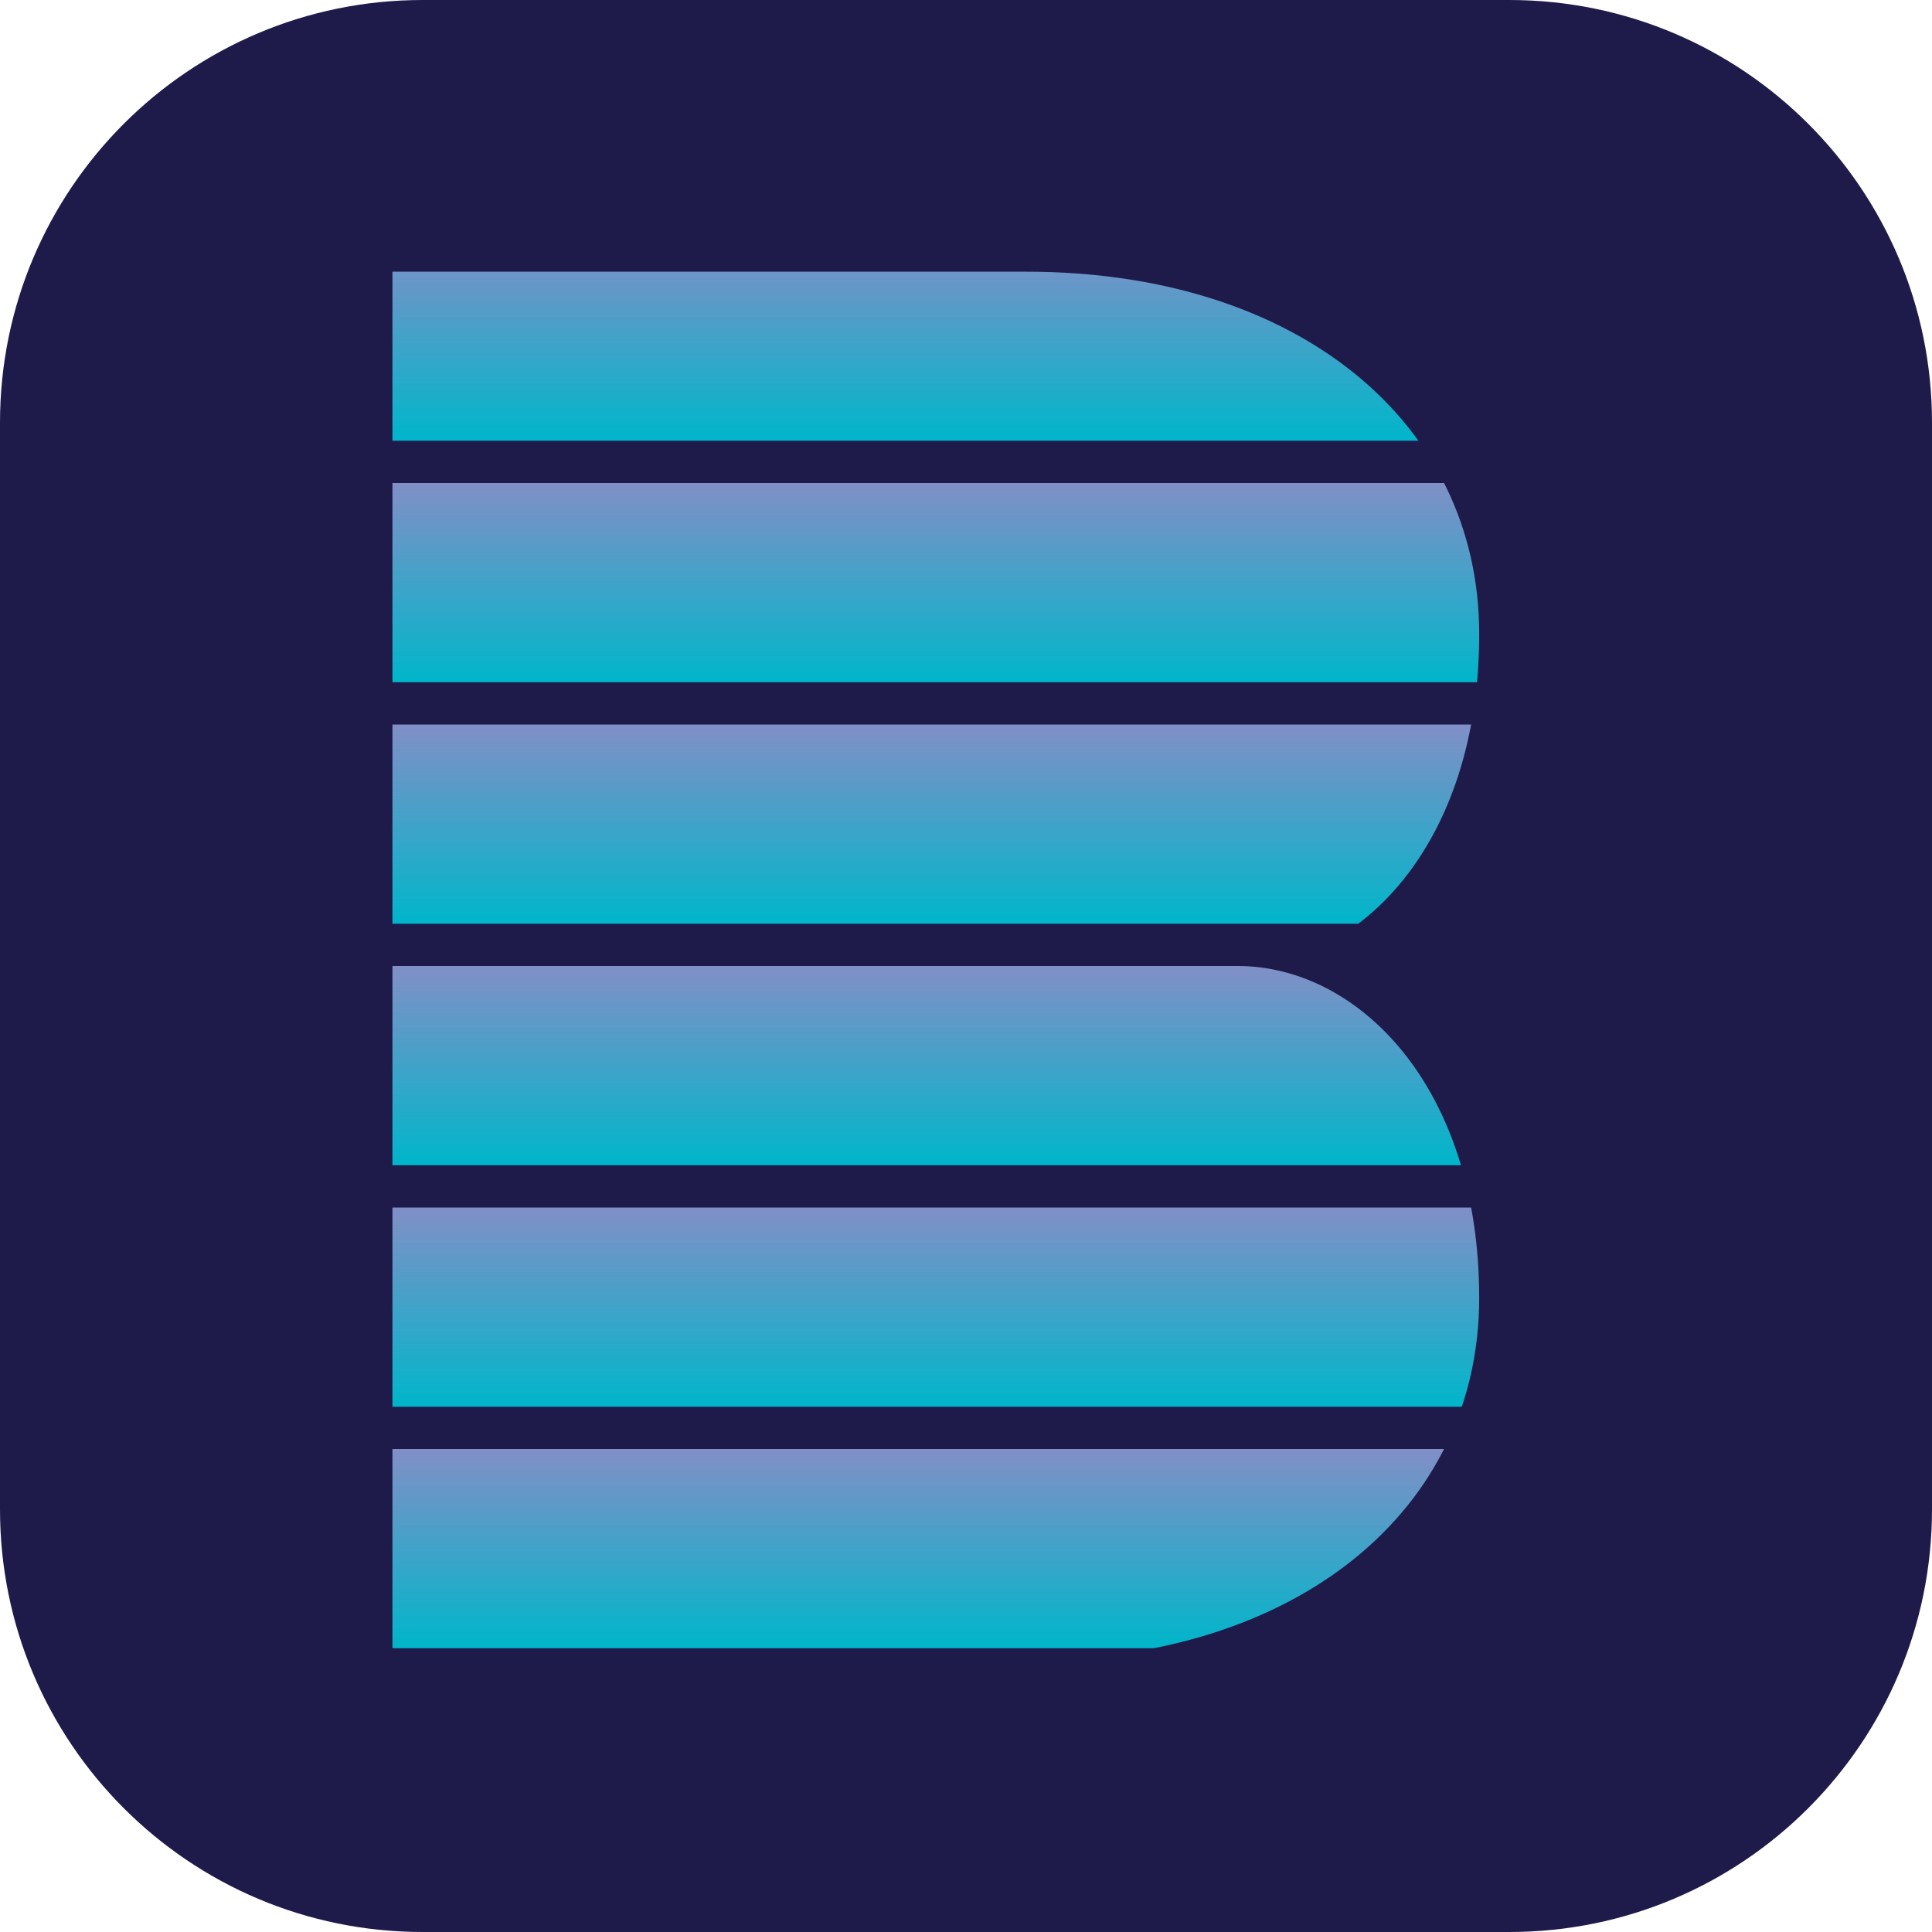
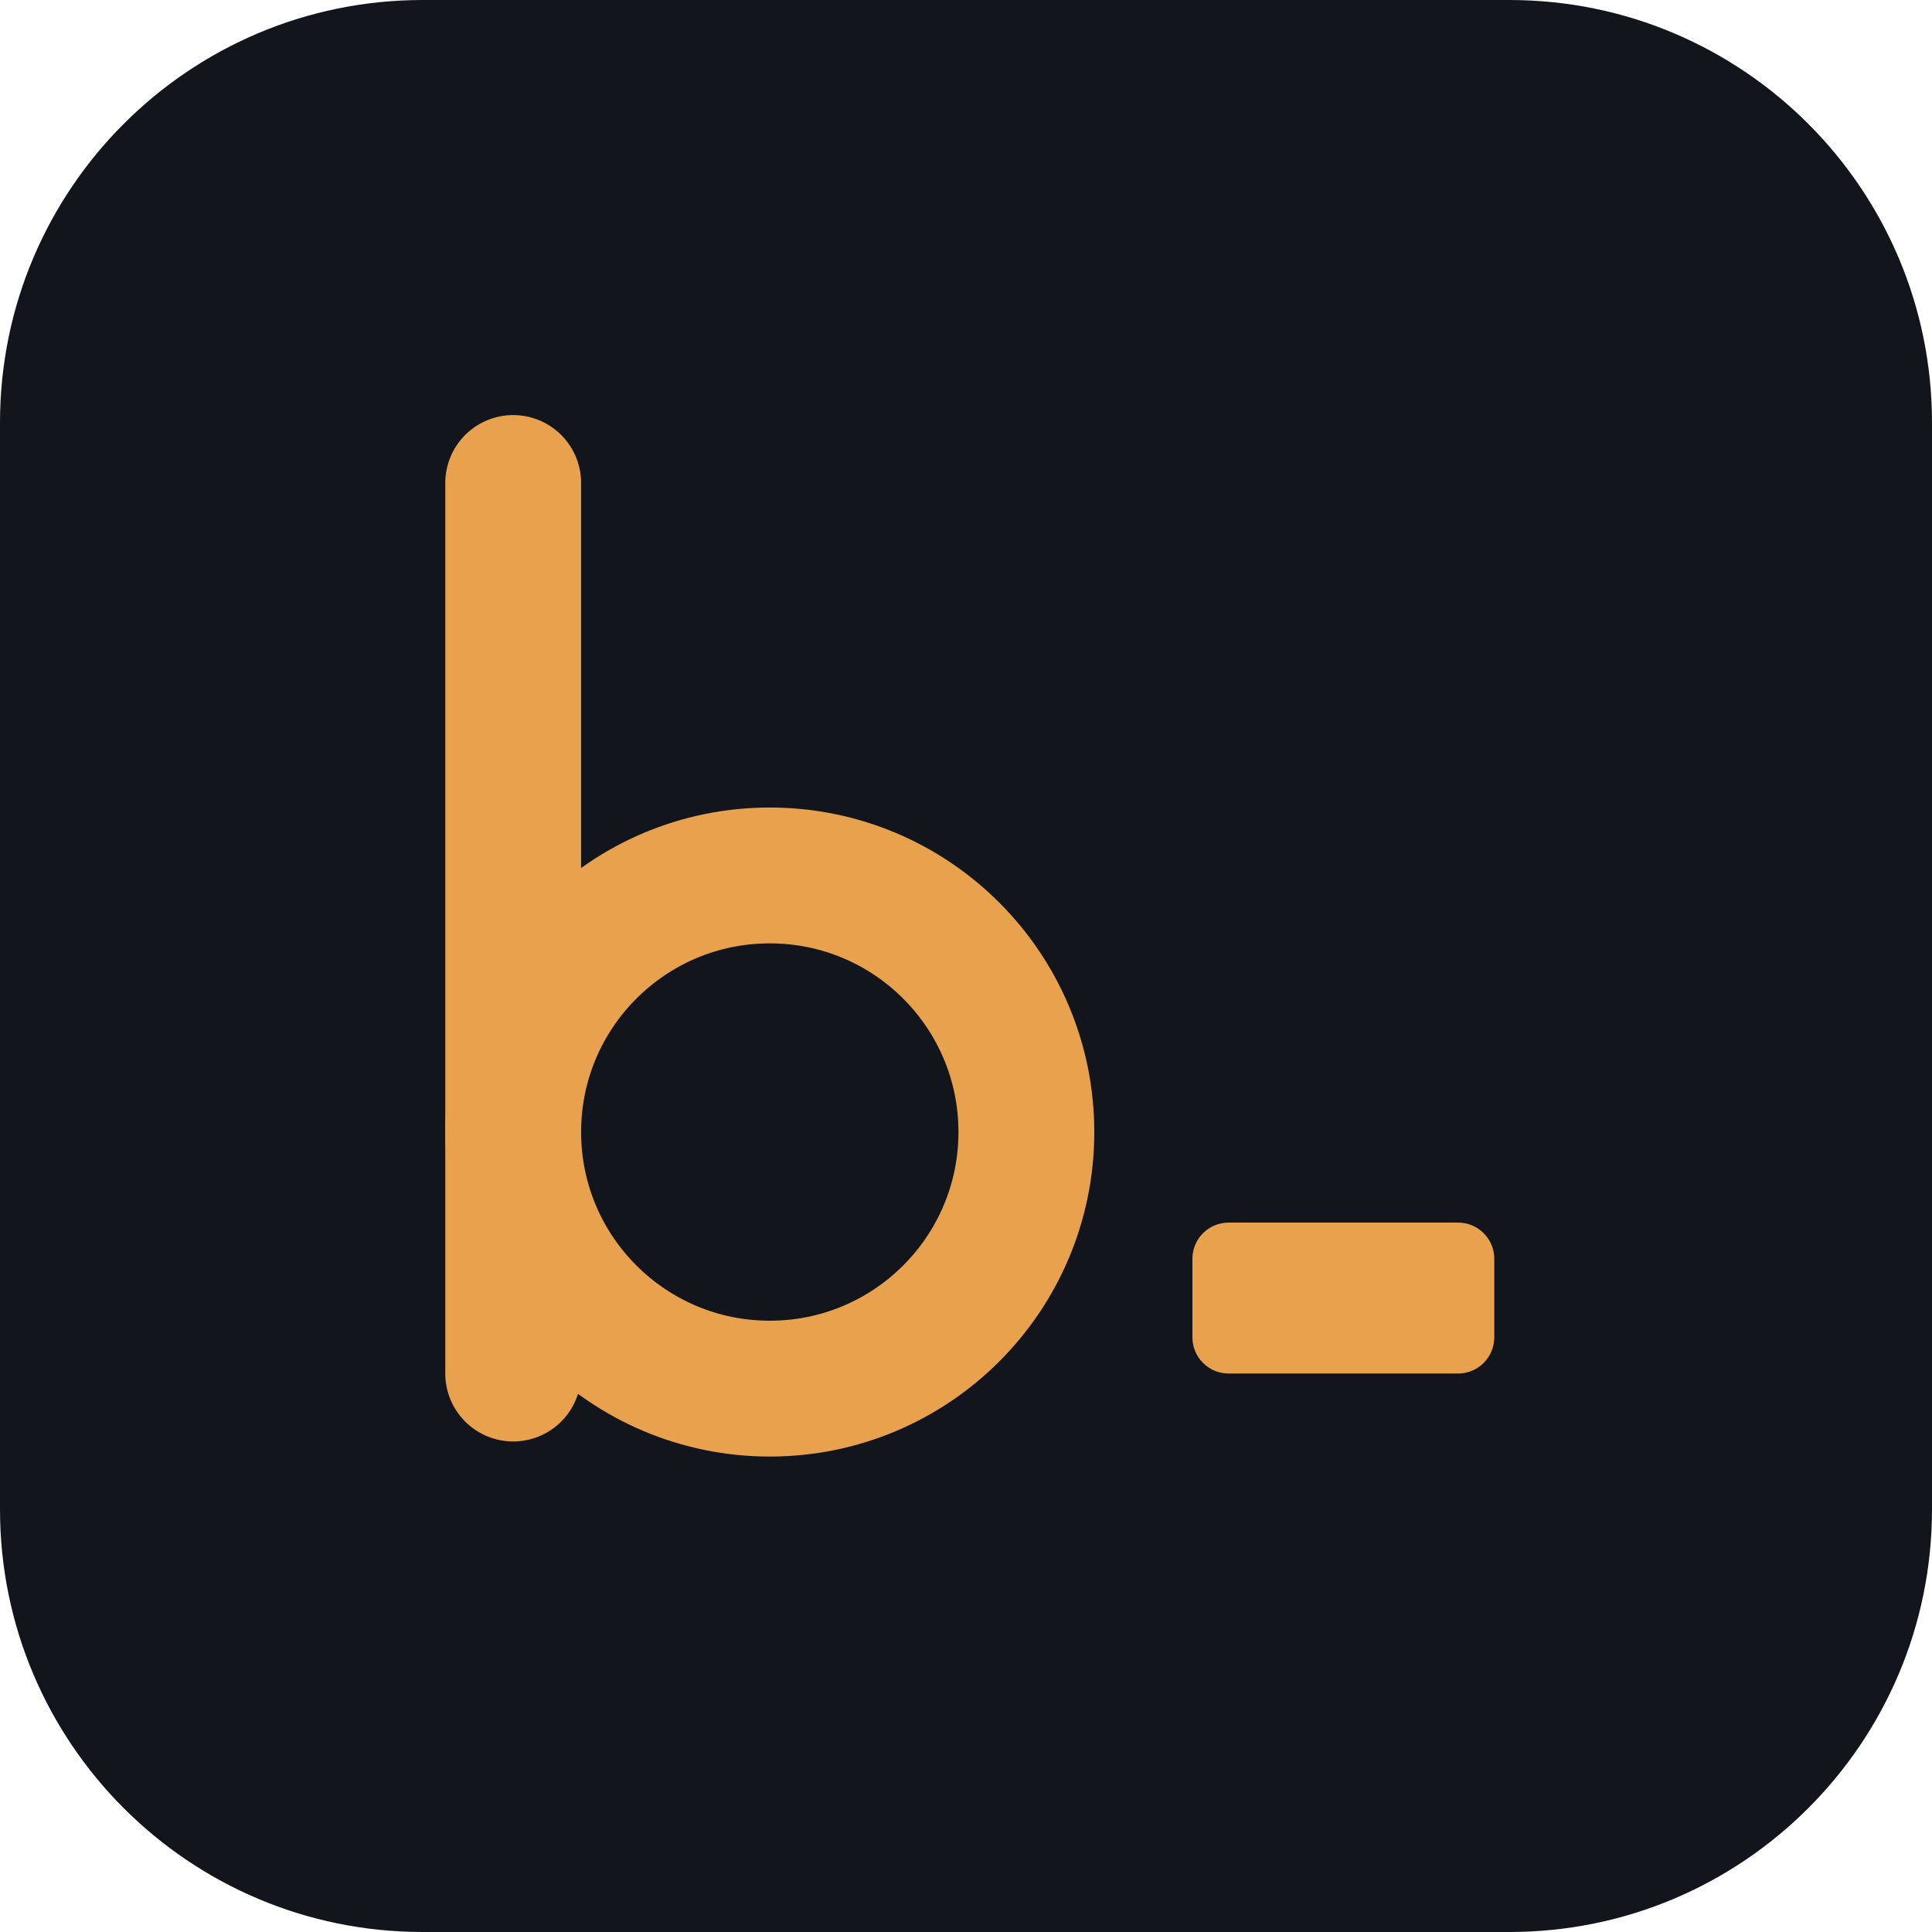
<svg xmlns="http://www.w3.org/2000/svg" viewBox="0 0 64 64">
-   <defs>
-     <linearGradient id="bbass-grad" x1="0" y1="0" x2="0" y2="1">
-       <stop offset="0" stop-color="#818fc7" />
-       <stop offset="1" stop-color="#00b6ca" />
-     </linearGradient>
-     <clipPath id="bbass-shape">
-       <path fill-rule="evenodd" d="M 13 9 H 34 C 43 9 49 14 49 21 C 49 28 45 32 41 32 C 45 32 49 36 49 43 C 49 50 43 55 34 55 H 13 Z M 25 16.5 H 33 Q 37 16.5 37 21 Q 37 25.5 33 25.5 H 25 Z M 25 38 H 34 Q 39 38 39 42.5 Q 39 47 34 47 H 25 Z" />
-     </clipPath>
-   </defs>
-   <rect width="64" height="64" rx="14" fill="#1e1b4b" />
-   <g clip-path="url(#bbass-shape)" fill="url(#bbass-grad)">
-     <rect x="0" y="8" width="64" height="6.6" />
-     <rect x="0" y="16" width="64" height="6.6" />
-     <rect x="0" y="24" width="64" height="6.6" />
-     <rect x="0" y="32" width="64" height="6.6" />
-     <rect x="0" y="40" width="64" height="6.6" />
-     <rect x="0" y="48" width="64" height="6.6" />
+   <rect width="64" height="64" rx="14" fill="#12161c" />
+   <g fill="none" stroke="#e8a14c" stroke-width="4.5" stroke-linecap="round" stroke-linejoin="round">
+     <path d="M17 16 V45.5" />
+     <path d="M17 37.5 a8.5 8.5 0 1 0 17 0 a8.5 8.5 0 1 0 -17 0" />
  </g>
+   <rect x="39.5" y="40.5" width="10" height="5" rx="1.2" fill="#e8a14c" />
</svg>
